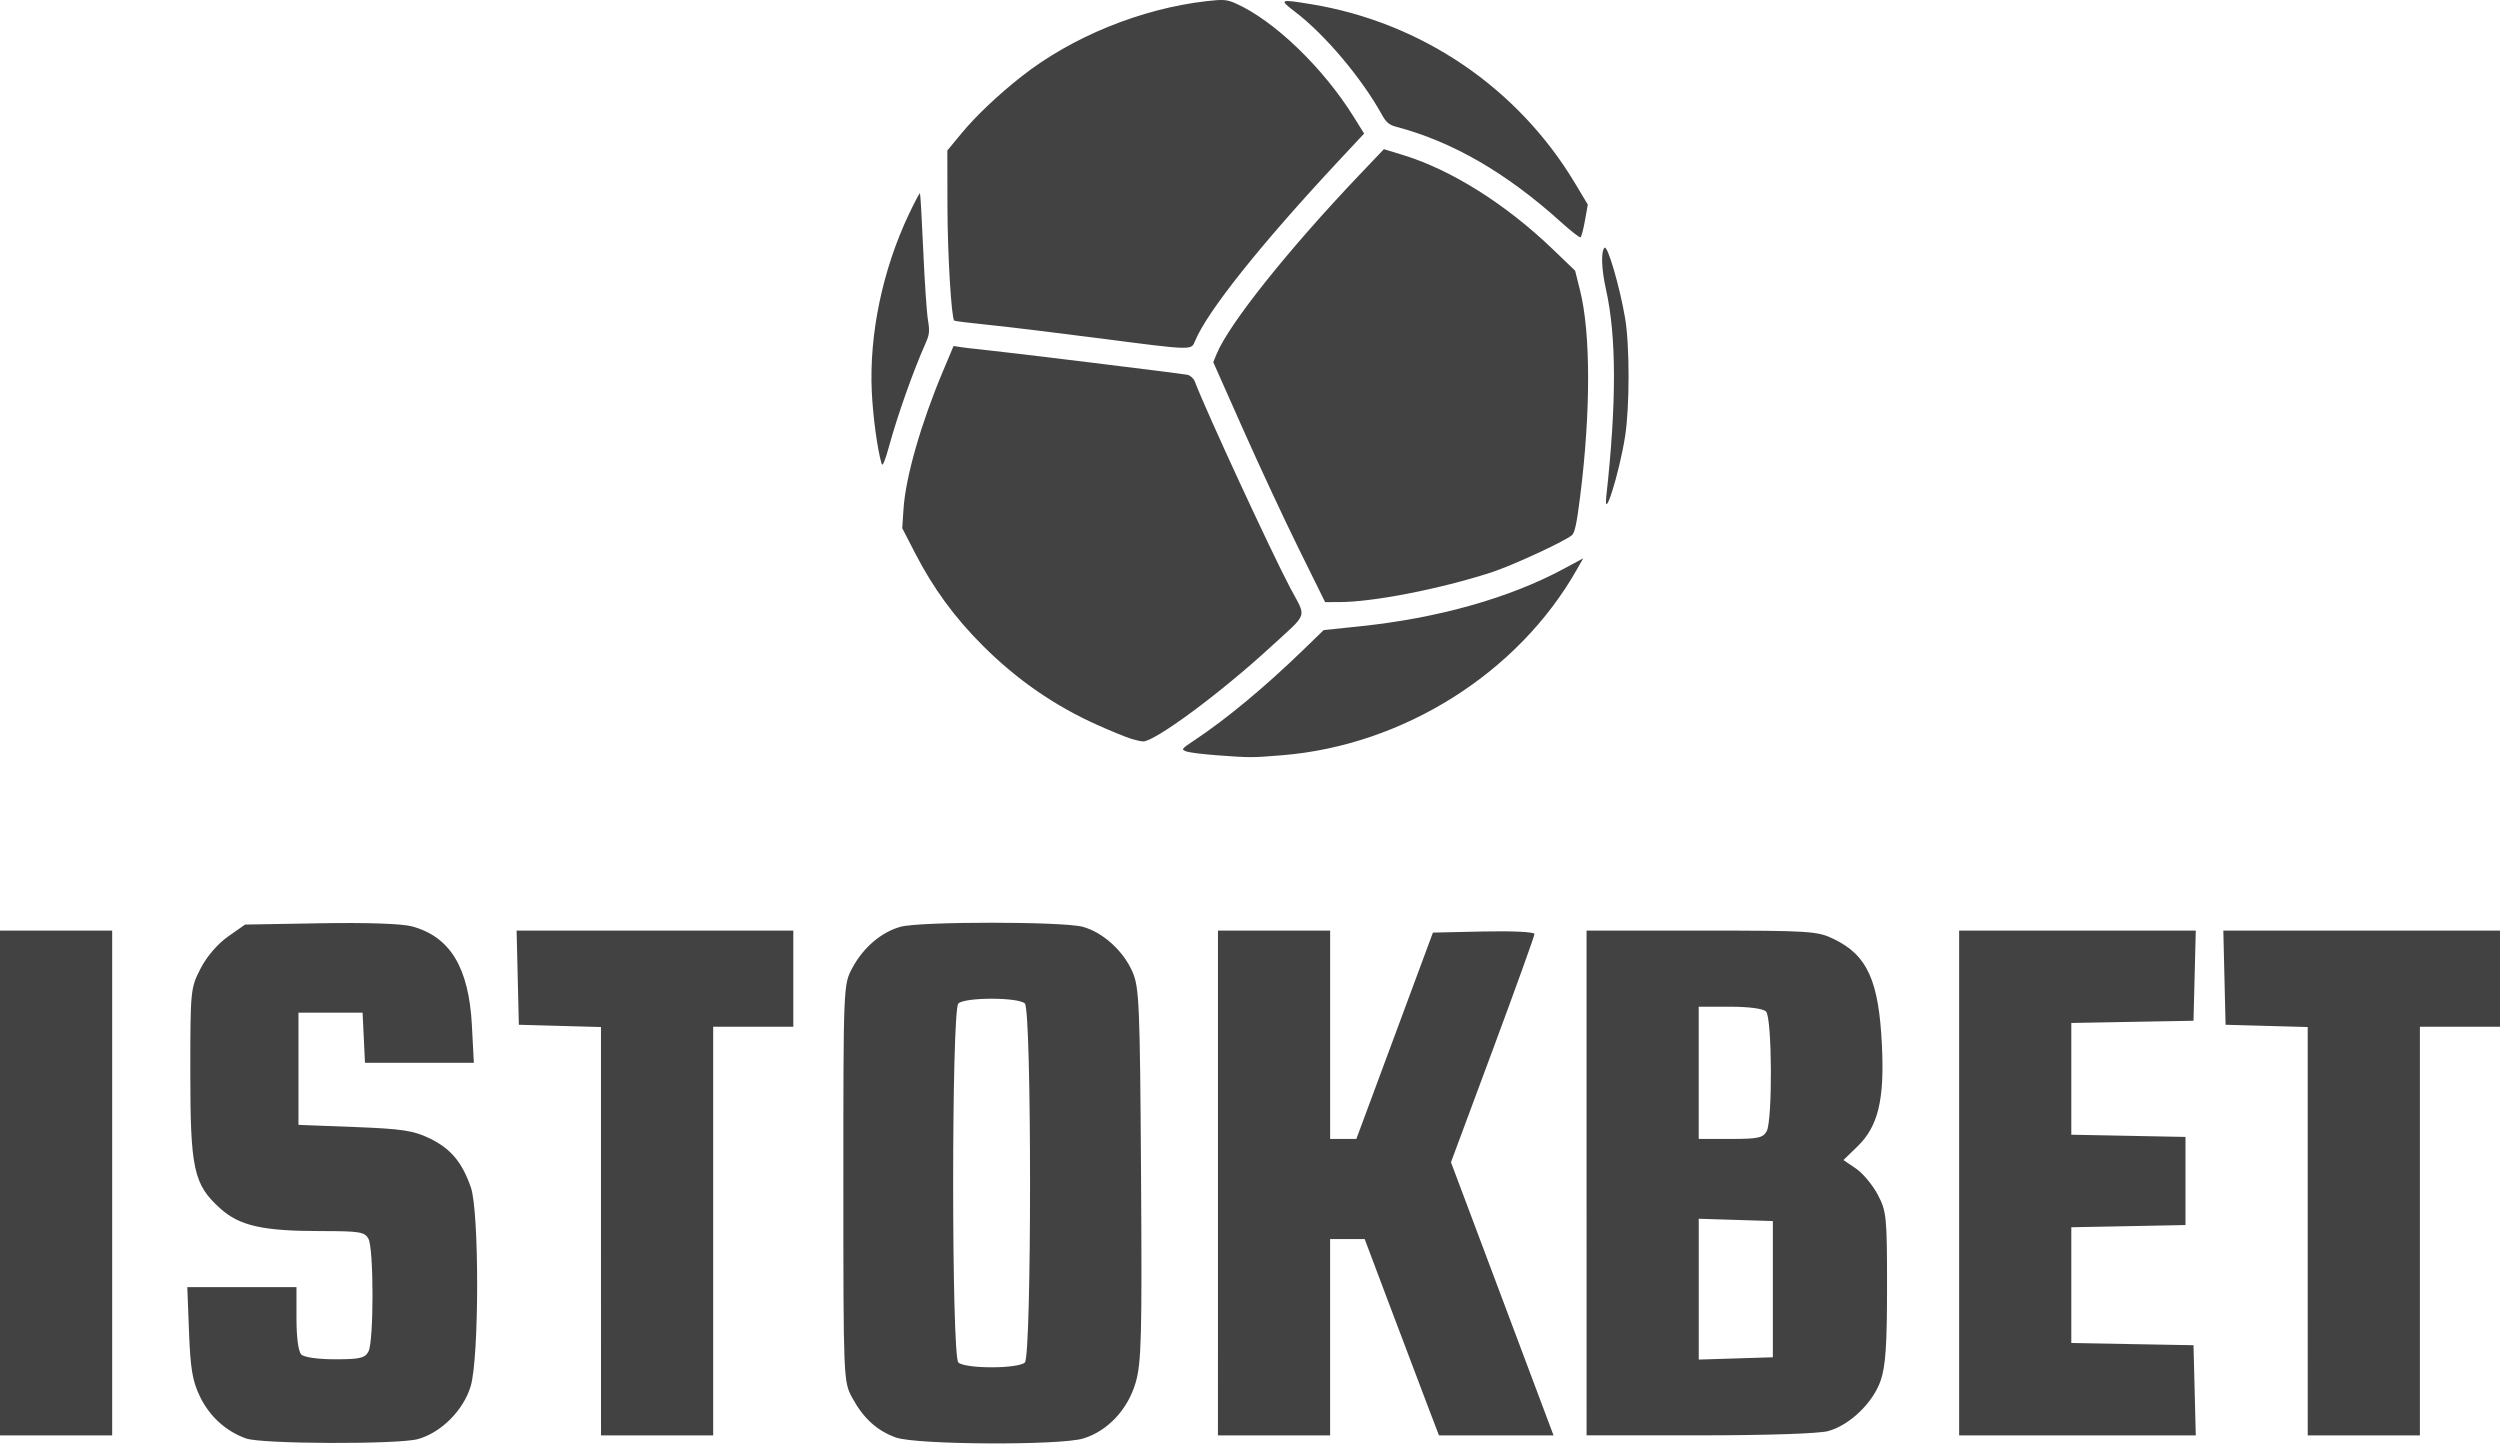
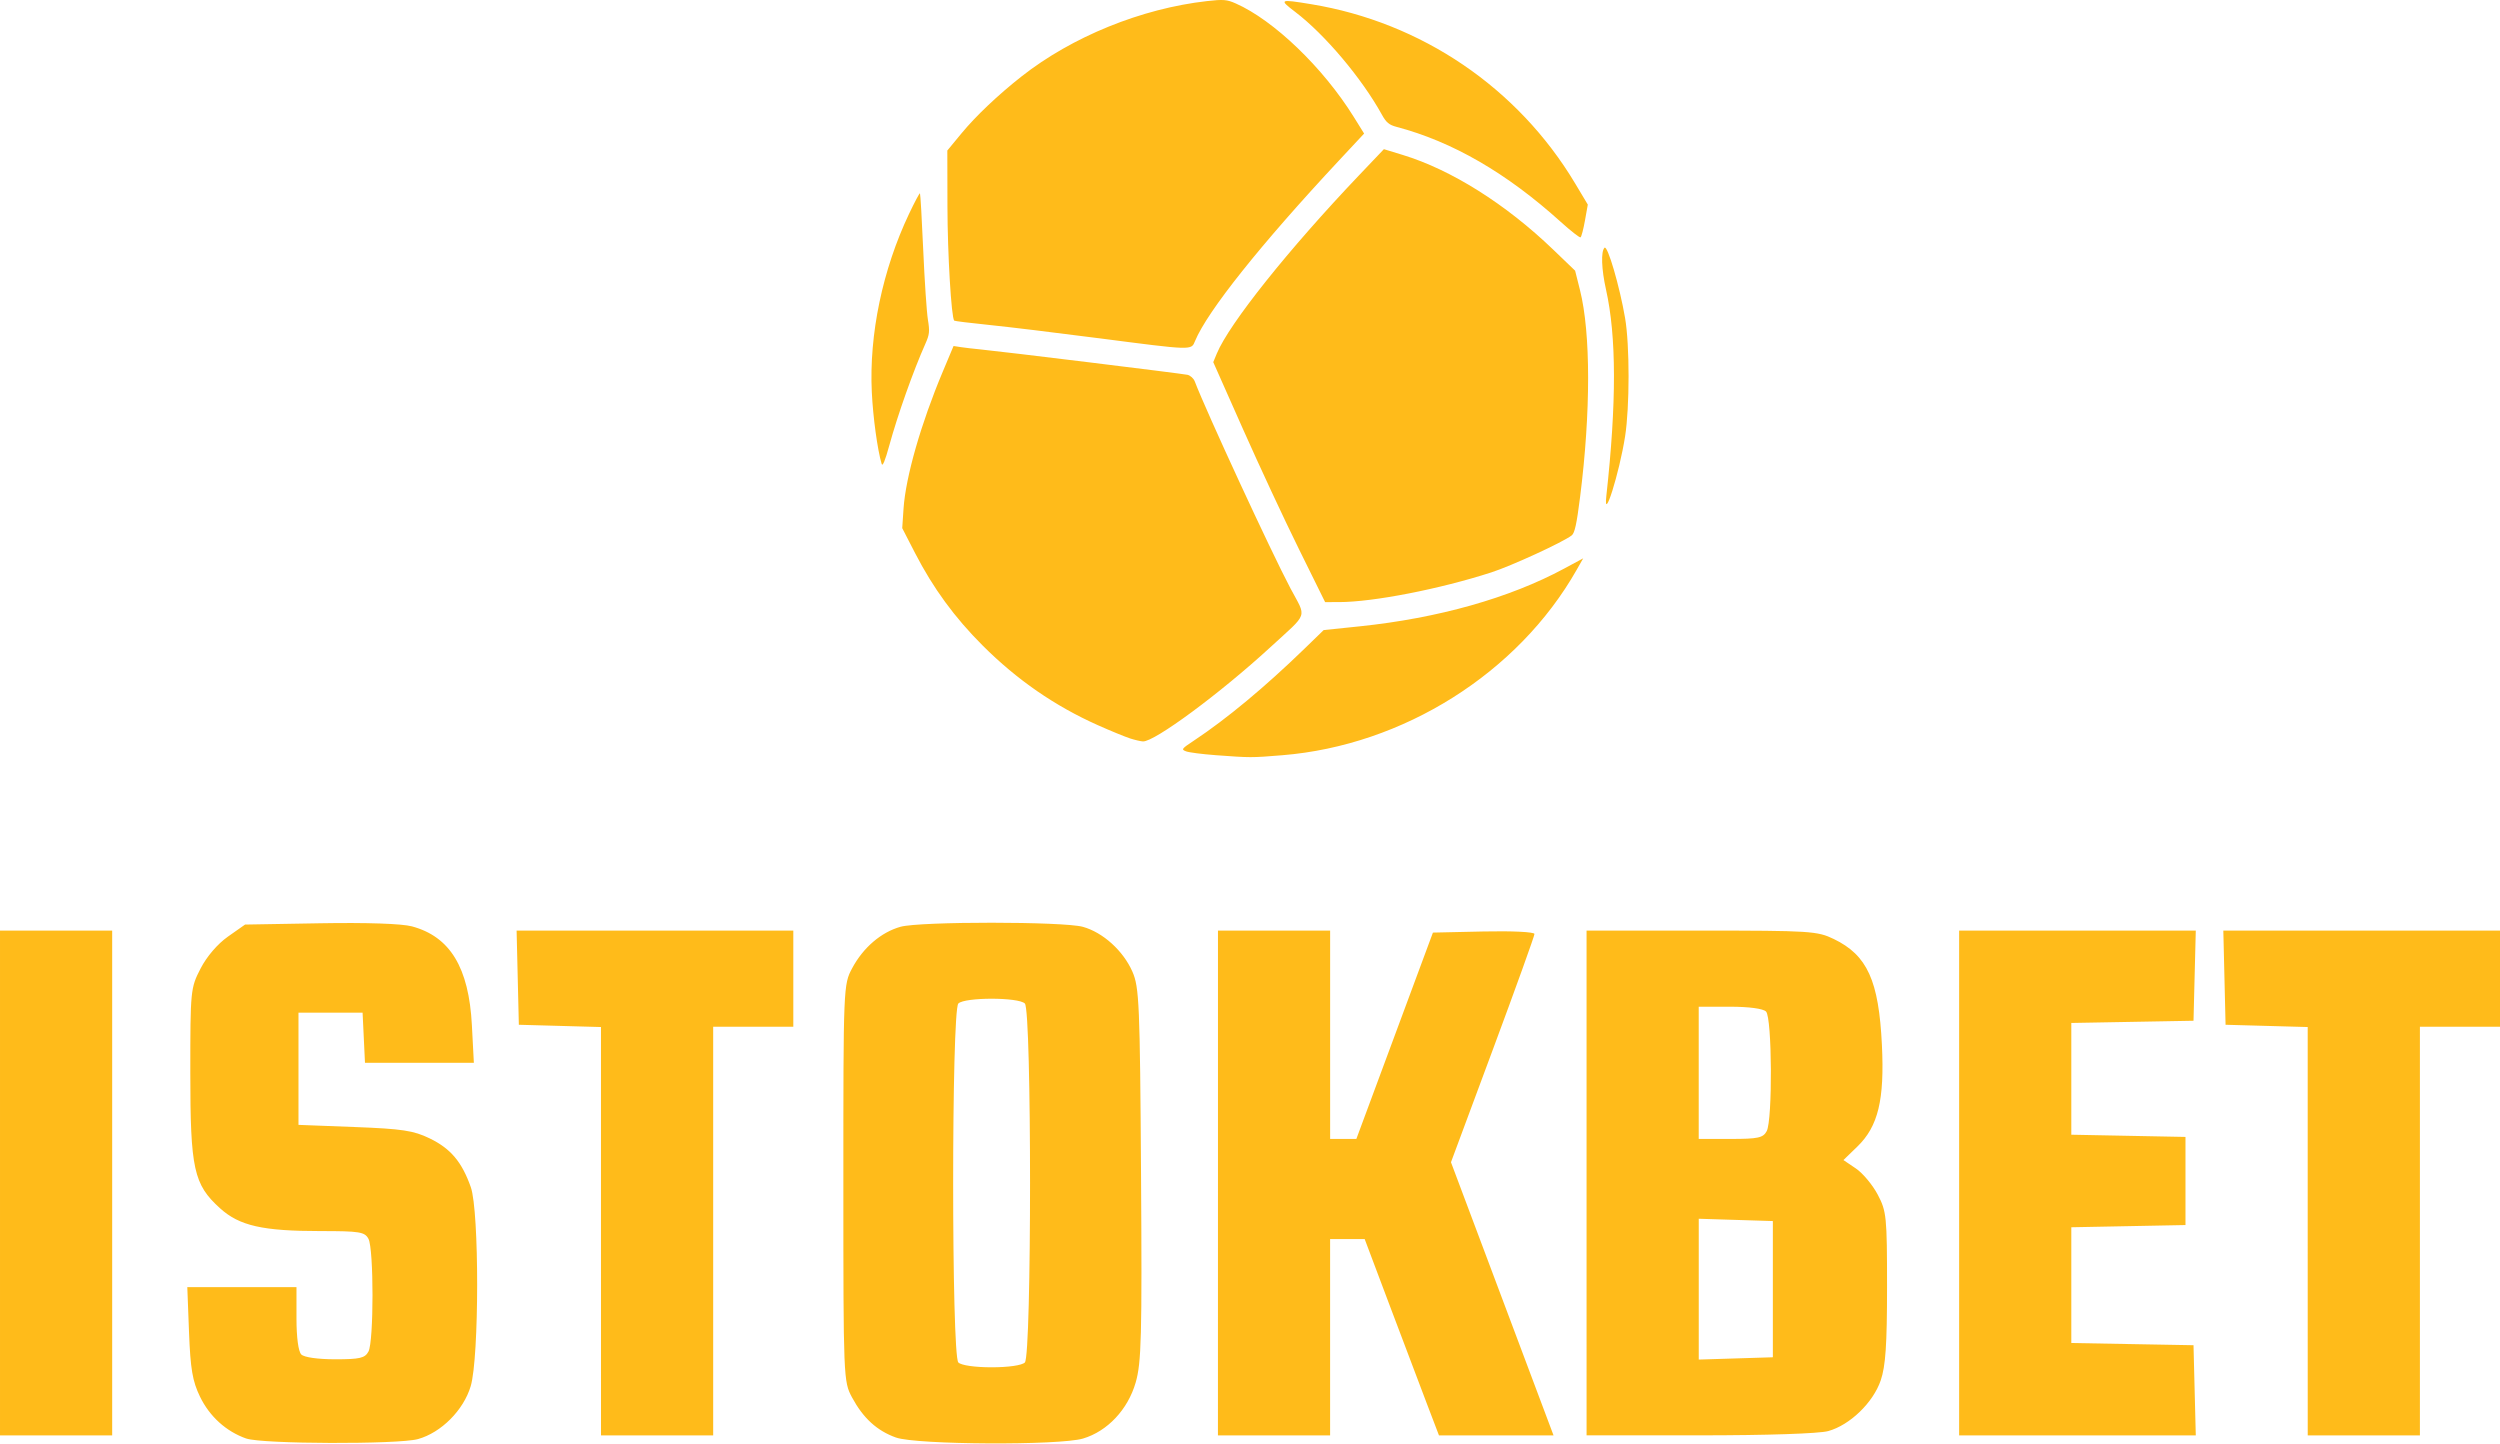
<svg xmlns="http://www.w3.org/2000/svg" id="svg8" version="1.1" viewBox="0 0 165.1 95.325" height="95.325mm" width="165.1mm">
  <defs id="defs2" />
  <g transform="translate(-36.63966,-59.3636)" id="layer1">
-     <path id="path847" d="m 116.901,109.233 c -0.87,-0.064 -1.74,-0.177 -1.933,-0.25 -0.332,-0.126 -0.303,-0.165 0.527,-0.716 2.144,-1.421 4.687,-3.535 7.28,-6.051 l 1.28,-1.242 2.386,-0.248 c 5.177,-0.539 9.89,-1.869 13.489,-3.809 l 1.264,-0.681 -0.436,0.767 c -3.869,6.813 -11.45,11.586 -19.434,12.236 -2.064,0.168 -2.082,0.168 -4.425,-0.005 z m -5.649,-1.111 c -0.331,-0.107 -1.28,-0.497 -2.109,-0.867 -2.852,-1.275 -5.334,-2.99 -7.606,-5.258 -1.853,-1.85 -3.275,-3.795 -4.464,-6.104 l -0.85,-1.651 0.087,-1.293 c 0.14,-2.084 1.15,-5.613 2.587,-9.033 l 0.715,-1.702 0.473,0.073 c 0.26,0.04 0.846,0.108 1.301,0.152 1.351,0.129 13.301,1.595 13.675,1.677 0.189,0.042 0.406,0.238 0.481,0.436 0.739,1.949 5.042,11.254 6.317,13.661 1.07,2.019 1.233,1.543 -1.343,3.91 -3.302,3.034 -7.633,6.234 -8.396,6.205 -0.146,-0.006 -0.536,-0.098 -0.868,-0.204 z m 11.165,-12.504 c -0.954,-1.93 -2.616,-5.496 -3.694,-7.924 l -1.96,-4.414 0.235,-0.568 c 0.817,-1.969 4.738,-6.883 9.407,-11.788 l 1.627,-1.709 1.249,0.382 c 3.205,0.98 6.802,3.243 9.926,6.246 l 1.454,1.397 0.322,1.285 c 0.712,2.845 0.714,8.047 0.006,13.658 -0.227,1.801 -0.356,2.386 -0.557,2.541 -0.59,0.453 -3.973,2.01 -5.307,2.441 -3.389,1.097 -7.807,1.959 -10.044,1.961 l -0.931,5.71e-4 z m 20.306,-3.51 c 0.678,-6.154 0.67,-10.531 -0.024,-13.629 -0.299,-1.336 -0.341,-2.51 -0.097,-2.754 0.198,-0.199 1.001,2.548 1.36,4.652 0.305,1.785 0.304,5.86 -0.002,7.81 -0.382,2.436 -1.444,5.804 -1.237,3.921 z M 94.863,89.995 c -0.275,-0.925 -0.569,-3.066 -0.649,-4.736 -0.184,-3.812 0.708,-8.081 2.458,-11.771 0.368,-0.776 0.693,-1.386 0.723,-1.357 0.029,0.029 0.126,1.717 0.215,3.751 0.089,2.033 0.228,4.099 0.308,4.59 0.127,0.775 0.106,0.984 -0.163,1.585 -0.796,1.783 -1.83,4.695 -2.388,6.731 -0.279,1.016 -0.443,1.411 -0.504,1.208 z M 109.143,81.693 c -2.734,-0.355 -5.974,-0.748 -7.201,-0.872 -1.226,-0.125 -2.255,-0.252 -2.285,-0.282 -0.191,-0.191 -0.441,-4.4 -0.448,-7.532 l -0.008,-3.703 0.939,-1.137 c 0.942,-1.142 2.414,-2.536 3.957,-3.751 3.343,-2.63 7.918,-4.49 12.251,-4.98 1.081,-0.122 1.312,-0.104 1.895,0.153 2.516,1.109 5.772,4.237 7.791,7.483 l 0.692,1.112 -1.636,1.753 c -5.195,5.566 -8.718,9.983 -9.531,11.95 -0.256,0.62 -0.107,0.624 -6.415,-0.195 z m 30.569,-7.676 c -3.585,-3.236 -7.149,-5.298 -10.846,-6.275 -0.491,-0.13 -0.681,-0.288 -0.966,-0.805 -1.321,-2.396 -3.76,-5.29 -5.713,-6.778 -1.104,-0.841 -1.059,-0.863 1.045,-0.518 7.283,1.197 13.647,5.517 17.426,11.83 l 0.84,1.404 -0.187,1.049 c -0.103,0.577 -0.234,1.078 -0.292,1.114 -0.058,0.036 -0.646,-0.424 -1.308,-1.021 z" style="fill:#424242;fill-opacity:1;stroke-width:0.151" />
-     <path id="path863" d="m 52.912,154.368 c -1.334,-0.466 -2.43,-1.457 -3.067,-2.774 -0.492,-1.016 -0.629,-1.824 -0.722,-4.241 l -0.114,-2.985 h 3.605 3.605 v 2.064 c 0,1.252 0.125,2.189 0.318,2.381 0.189,0.189 1.097,0.318 2.24,0.318 1.63,0 1.964,-0.078 2.196,-0.512 0.356,-0.666 0.356,-6.777 0,-7.443 -0.245,-0.458 -0.577,-0.512 -3.162,-0.512 -3.822,0 -5.357,-0.347 -6.634,-1.501 -1.748,-1.579 -1.969,-2.586 -1.969,-8.958 0,-5.447 0.014,-5.591 0.676,-6.877 0.409,-0.795 1.123,-1.628 1.808,-2.11 l 1.132,-0.796 4.968,-0.086 c 3.07,-0.053 5.382,0.025 6.051,0.205 2.523,0.679 3.761,2.719 3.96,6.526 l 0.13,2.483 h -3.595 -3.595 l -0.079,-1.654 -0.079,-1.654 h -2.117 -2.117 v 3.704 3.704 l 3.704,0.142 c 3.142,0.12 3.895,0.234 4.959,0.75 1.387,0.673 2.13,1.553 2.719,3.225 0.561,1.591 0.556,11.239 -0.007,13.136 -0.472,1.588 -1.949,3.071 -3.485,3.498 -1.293,0.359 -10.282,0.331 -11.33,-0.036 z m 42.904,-0.067 c -1.26,-0.449 -2.17,-1.28 -2.911,-2.657 -0.561,-1.043 -0.57,-1.253 -0.57,-14.155 0,-12.999 0.004,-13.105 0.584,-14.188 0.729,-1.363 1.916,-2.378 3.195,-2.734 1.287,-0.357 10.748,-0.354 12.038,0.004 1.327,0.368 2.669,1.584 3.273,2.964 0.45,1.029 0.497,2.127 0.569,13.38 0.069,10.755 0.025,12.443 -0.357,13.758 -0.518,1.782 -1.86,3.209 -3.474,3.692 -1.55,0.464 -11.001,0.414 -12.346,-0.065 z m 8.505,-4.959 c 0.457,-0.457 0.457,-23.25 0,-23.707 -0.421,-0.421 -3.971,-0.421 -4.392,0 -0.457,0.457 -0.457,23.25 0,23.707 0.187,0.187 1.088,0.318 2.196,0.318 1.108,0 2.009,-0.13 2.196,-0.318 z M 36.64,137.489 v -16.669 h 3.704 3.704 v 16.669 16.669 h -3.704 -3.704 z m 39.688,3.184 v -13.484 l -2.712,-0.075 -2.712,-0.075 -0.074,-3.109 -0.074,-3.109 h 9.137 9.137 v 3.175 3.175 h -2.646 -2.646 v 13.494 13.494 h -3.704 -3.704 z m 40.746,-3.184 v -16.669 h 3.704 3.704 v 6.879 6.879 h 0.866 0.866 l 2.528,-6.813 2.528,-6.813 3.353,-0.074 c 1.872,-0.041 3.353,0.031 3.353,0.165 0,0.131 -1.24,3.577 -2.757,7.657 l -2.757,7.418 3.387,9.02 3.387,9.02 h -3.783 -3.783 l -0.792,-2.074 c -0.436,-1.141 -1.539,-4.058 -2.453,-6.482 l -1.661,-4.409 h -1.142 -1.142 v 6.482 6.482 h -3.704 -3.704 z m 24.342,0 v -16.669 h 7.589 c 7.172,0 7.653,0.031 8.738,0.556 2.215,1.072 2.97,2.736 3.178,6.996 0.177,3.624 -0.247,5.379 -1.62,6.709 l -0.921,0.893 0.825,0.558 c 0.454,0.307 1.101,1.083 1.44,1.725 0.58,1.1 0.615,1.447 0.615,6.104 0,3.805 -0.096,5.22 -0.418,6.164 -0.501,1.469 -2.034,2.95 -3.466,3.347 -0.602,0.167 -4.032,0.281 -8.485,0.282 l -7.474,0.001 z m 12.303,7.011 v -4.498 l -2.447,-0.076 -2.447,-0.076 v 4.65 4.65 l 2.447,-0.076 2.447,-0.076 z M 153.312,134.067 c 0.395,-0.739 0.358,-7.5 -0.044,-7.902 -0.193,-0.193 -1.129,-0.318 -2.381,-0.318 H 148.823 v 4.366 4.366 h 2.107 c 1.813,0 2.146,-0.072 2.381,-0.512 z m 12.709,3.422 v -16.669 h 7.814 7.814 l -0.075,2.977 -0.075,2.977 -4.035,0.073 -4.035,0.073 v 3.69 3.69 l 3.77,0.073 3.77,0.073 v 2.91 2.91 l -3.77,0.073 -3.77,0.073 v 3.822 3.822 l 4.035,0.073 4.035,0.073 0.075,2.977 0.075,2.977 h -7.814 -7.814 z m 23.019,3.184 v -13.484 l -2.712,-0.075 -2.712,-0.075 -0.074,-3.109 -0.074,-3.109 h 9.137 9.137 v 3.175 3.175 h -2.646 -2.646 v 13.494 13.494 h -3.704 -3.704 z" style="fill:#424242;fill-opacity:1;stroke-width:0.265" />
+     <path id="path847" d="m 116.901,109.233 c -0.87,-0.064 -1.74,-0.177 -1.933,-0.25 -0.332,-0.126 -0.303,-0.165 0.527,-0.716 2.144,-1.421 4.687,-3.535 7.28,-6.051 l 1.28,-1.242 2.386,-0.248 c 5.177,-0.539 9.89,-1.869 13.489,-3.809 l 1.264,-0.681 -0.436,0.767 c -3.869,6.813 -11.45,11.586 -19.434,12.236 -2.064,0.168 -2.082,0.168 -4.425,-0.005 z m -5.649,-1.111 c -0.331,-0.107 -1.28,-0.497 -2.109,-0.867 -2.852,-1.275 -5.334,-2.99 -7.606,-5.258 -1.853,-1.85 -3.275,-3.795 -4.464,-6.104 l -0.85,-1.651 0.087,-1.293 c 0.14,-2.084 1.15,-5.613 2.587,-9.033 l 0.715,-1.702 0.473,0.073 c 0.26,0.04 0.846,0.108 1.301,0.152 1.351,0.129 13.301,1.595 13.675,1.677 0.189,0.042 0.406,0.238 0.481,0.436 0.739,1.949 5.042,11.254 6.317,13.661 1.07,2.019 1.233,1.543 -1.343,3.91 -3.302,3.034 -7.633,6.234 -8.396,6.205 -0.146,-0.006 -0.536,-0.098 -0.868,-0.204 z m 11.165,-12.504 c -0.954,-1.93 -2.616,-5.496 -3.694,-7.924 l -1.96,-4.414 0.235,-0.568 c 0.817,-1.969 4.738,-6.883 9.407,-11.788 l 1.627,-1.709 1.249,0.382 c 3.205,0.98 6.802,3.243 9.926,6.246 l 1.454,1.397 0.322,1.285 c 0.712,2.845 0.714,8.047 0.006,13.658 -0.227,1.801 -0.356,2.386 -0.557,2.541 -0.59,0.453 -3.973,2.01 -5.307,2.441 -3.389,1.097 -7.807,1.959 -10.044,1.961 l -0.931,5.71e-4 z m 20.306,-3.51 c 0.678,-6.154 0.67,-10.531 -0.024,-13.629 -0.299,-1.336 -0.341,-2.51 -0.097,-2.754 0.198,-0.199 1.001,2.548 1.36,4.652 0.305,1.785 0.304,5.86 -0.002,7.81 -0.382,2.436 -1.444,5.804 -1.237,3.921 z M 94.863,89.995 c -0.275,-0.925 -0.569,-3.066 -0.649,-4.736 -0.184,-3.812 0.708,-8.081 2.458,-11.771 0.368,-0.776 0.693,-1.386 0.723,-1.357 0.029,0.029 0.126,1.717 0.215,3.751 0.089,2.033 0.228,4.099 0.308,4.59 0.127,0.775 0.106,0.984 -0.163,1.585 -0.796,1.783 -1.83,4.695 -2.388,6.731 -0.279,1.016 -0.443,1.411 -0.504,1.208 z M 109.143,81.693 c -2.734,-0.355 -5.974,-0.748 -7.201,-0.872 -1.226,-0.125 -2.255,-0.252 -2.285,-0.282 -0.191,-0.191 -0.441,-4.4 -0.448,-7.532 l -0.008,-3.703 0.939,-1.137 c 0.942,-1.142 2.414,-2.536 3.957,-3.751 3.343,-2.63 7.918,-4.49 12.251,-4.98 1.081,-0.122 1.312,-0.104 1.895,0.153 2.516,1.109 5.772,4.237 7.791,7.483 l 0.692,1.112 -1.636,1.753 c -5.195,5.566 -8.718,9.983 -9.531,11.95 -0.256,0.62 -0.107,0.624 -6.415,-0.195 z m 30.569,-7.676 c -3.585,-3.236 -7.149,-5.298 -10.846,-6.275 -0.491,-0.13 -0.681,-0.288 -0.966,-0.805 -1.321,-2.396 -3.76,-5.29 -5.713,-6.778 -1.104,-0.841 -1.059,-0.863 1.045,-0.518 7.283,1.197 13.647,5.517 17.426,11.83 l 0.84,1.404 -0.187,1.049 c -0.103,0.577 -0.234,1.078 -0.292,1.114 -0.058,0.036 -0.646,-0.424 -1.308,-1.021 z" style="fill:#ffbb1a;fill-opacity:1;stroke-width:0.151" />
+     <path id="path863" d="m 52.912,154.368 c -1.334,-0.466 -2.43,-1.457 -3.067,-2.774 -0.492,-1.016 -0.629,-1.824 -0.722,-4.241 l -0.114,-2.985 h 3.605 3.605 v 2.064 c 0,1.252 0.125,2.189 0.318,2.381 0.189,0.189 1.097,0.318 2.24,0.318 1.63,0 1.964,-0.078 2.196,-0.512 0.356,-0.666 0.356,-6.777 0,-7.443 -0.245,-0.458 -0.577,-0.512 -3.162,-0.512 -3.822,0 -5.357,-0.347 -6.634,-1.501 -1.748,-1.579 -1.969,-2.586 -1.969,-8.958 0,-5.447 0.014,-5.591 0.676,-6.877 0.409,-0.795 1.123,-1.628 1.808,-2.11 l 1.132,-0.796 4.968,-0.086 c 3.07,-0.053 5.382,0.025 6.051,0.205 2.523,0.679 3.761,2.719 3.96,6.526 l 0.13,2.483 h -3.595 -3.595 l -0.079,-1.654 -0.079,-1.654 h -2.117 -2.117 v 3.704 3.704 l 3.704,0.142 c 3.142,0.12 3.895,0.234 4.959,0.75 1.387,0.673 2.13,1.553 2.719,3.225 0.561,1.591 0.556,11.239 -0.007,13.136 -0.472,1.588 -1.949,3.071 -3.485,3.498 -1.293,0.359 -10.282,0.331 -11.33,-0.036 z m 42.904,-0.067 c -1.26,-0.449 -2.17,-1.28 -2.911,-2.657 -0.561,-1.043 -0.57,-1.253 -0.57,-14.155 0,-12.999 0.004,-13.105 0.584,-14.188 0.729,-1.363 1.916,-2.378 3.195,-2.734 1.287,-0.357 10.748,-0.354 12.038,0.004 1.327,0.368 2.669,1.584 3.273,2.964 0.45,1.029 0.497,2.127 0.569,13.38 0.069,10.755 0.025,12.443 -0.357,13.758 -0.518,1.782 -1.86,3.209 -3.474,3.692 -1.55,0.464 -11.001,0.414 -12.346,-0.065 z m 8.505,-4.959 c 0.457,-0.457 0.457,-23.25 0,-23.707 -0.421,-0.421 -3.971,-0.421 -4.392,0 -0.457,0.457 -0.457,23.25 0,23.707 0.187,0.187 1.088,0.318 2.196,0.318 1.108,0 2.009,-0.13 2.196,-0.318 z M 36.64,137.489 v -16.669 h 3.704 3.704 v 16.669 16.669 h -3.704 -3.704 z m 39.688,3.184 v -13.484 l -2.712,-0.075 -2.712,-0.075 -0.074,-3.109 -0.074,-3.109 h 9.137 9.137 v 3.175 3.175 h -2.646 -2.646 v 13.494 13.494 h -3.704 -3.704 z m 40.746,-3.184 v -16.669 h 3.704 3.704 v 6.879 6.879 h 0.866 0.866 l 2.528,-6.813 2.528,-6.813 3.353,-0.074 c 1.872,-0.041 3.353,0.031 3.353,0.165 0,0.131 -1.24,3.577 -2.757,7.657 l -2.757,7.418 3.387,9.02 3.387,9.02 h -3.783 -3.783 l -0.792,-2.074 c -0.436,-1.141 -1.539,-4.058 -2.453,-6.482 l -1.661,-4.409 h -1.142 -1.142 v 6.482 6.482 h -3.704 -3.704 z m 24.342,0 v -16.669 h 7.589 c 7.172,0 7.653,0.031 8.738,0.556 2.215,1.072 2.97,2.736 3.178,6.996 0.177,3.624 -0.247,5.379 -1.62,6.709 l -0.921,0.893 0.825,0.558 c 0.454,0.307 1.101,1.083 1.44,1.725 0.58,1.1 0.615,1.447 0.615,6.104 0,3.805 -0.096,5.22 -0.418,6.164 -0.501,1.469 -2.034,2.95 -3.466,3.347 -0.602,0.167 -4.032,0.281 -8.485,0.282 l -7.474,0.001 z m 12.303,7.011 v -4.498 l -2.447,-0.076 -2.447,-0.076 v 4.65 4.65 l 2.447,-0.076 2.447,-0.076 z M 153.312,134.067 c 0.395,-0.739 0.358,-7.5 -0.044,-7.902 -0.193,-0.193 -1.129,-0.318 -2.381,-0.318 H 148.823 v 4.366 4.366 h 2.107 c 1.813,0 2.146,-0.072 2.381,-0.512 z m 12.709,3.422 v -16.669 h 7.814 7.814 l -0.075,2.977 -0.075,2.977 -4.035,0.073 -4.035,0.073 v 3.69 3.69 l 3.77,0.073 3.77,0.073 v 2.91 2.91 l -3.77,0.073 -3.77,0.073 v 3.822 3.822 l 4.035,0.073 4.035,0.073 0.075,2.977 0.075,2.977 h -7.814 -7.814 z m 23.019,3.184 v -13.484 l -2.712,-0.075 -2.712,-0.075 -0.074,-3.109 -0.074,-3.109 h 9.137 9.137 v 3.175 3.175 h -2.646 -2.646 v 13.494 13.494 h -3.704 -3.704 z" style="fill:#ffbb1a;fill-opacity:1;stroke-width:0.265" />
  </g>
</svg>
